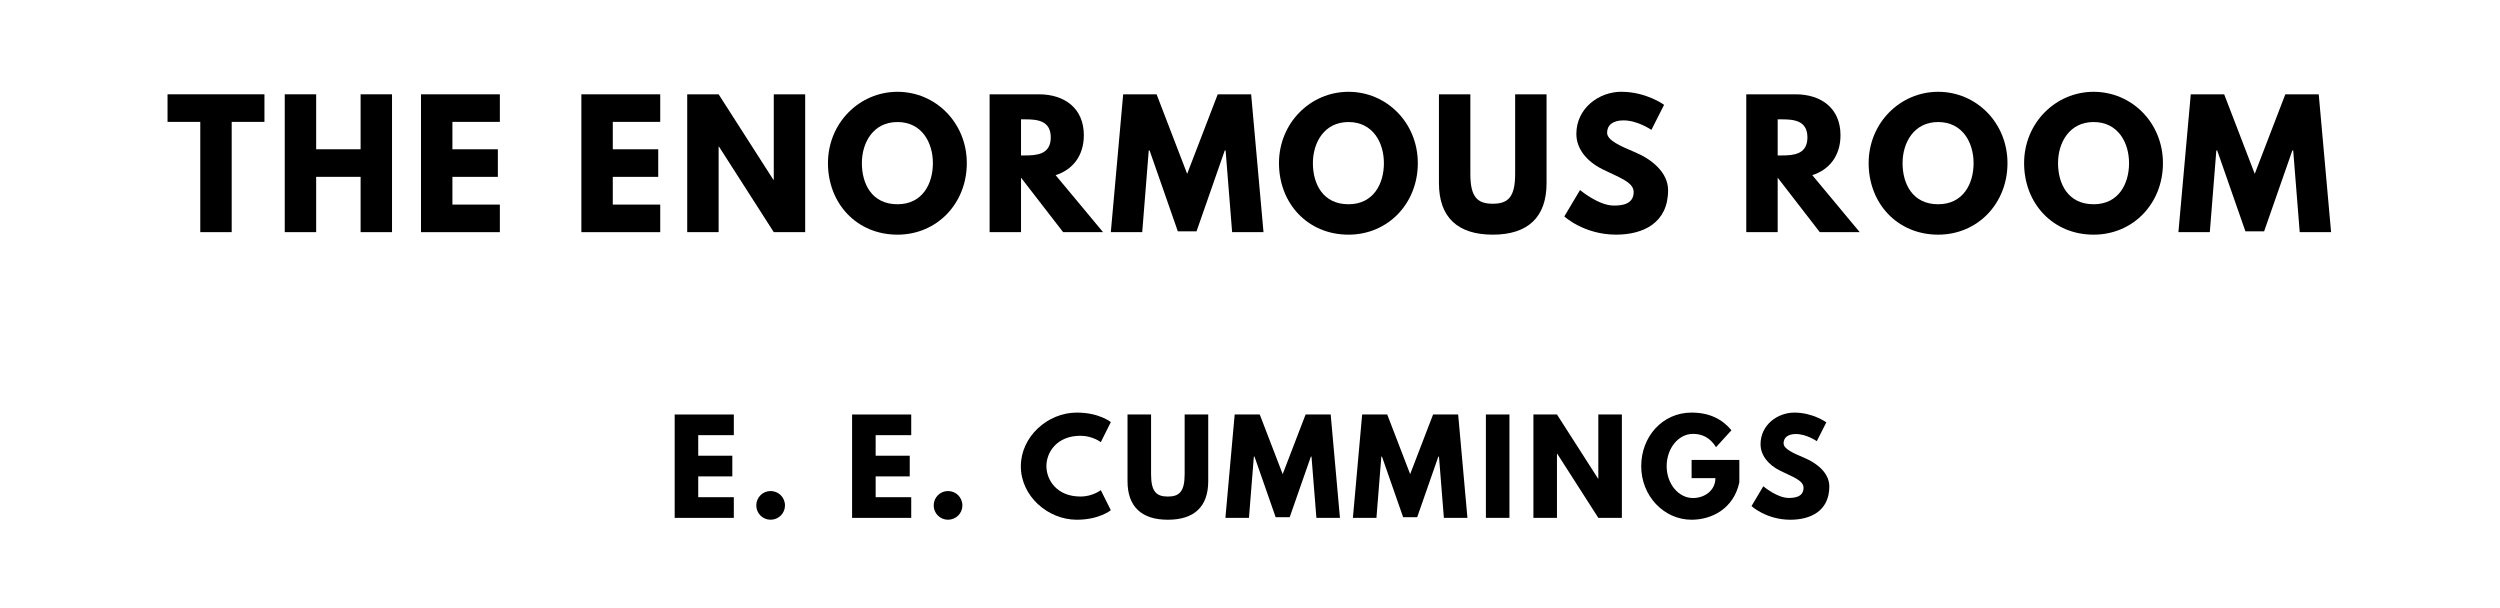
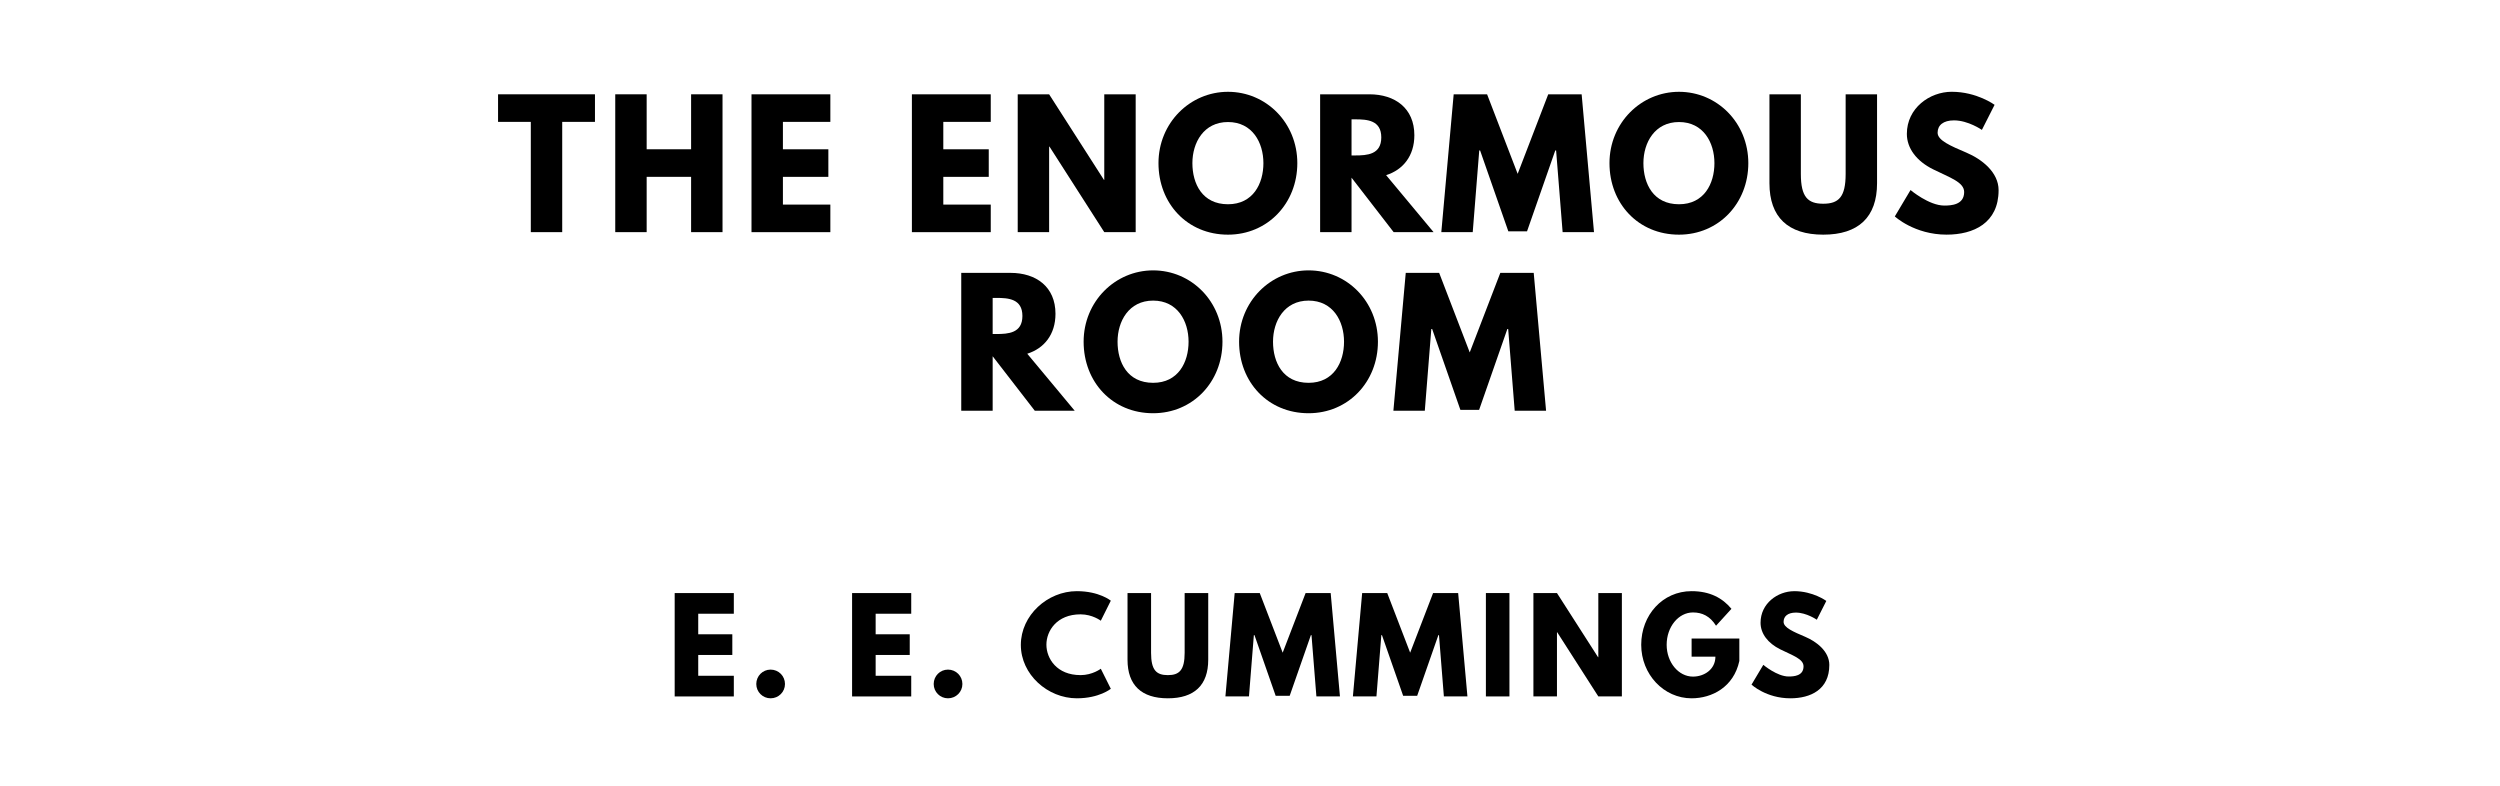
- <svg xmlns="http://www.w3.org/2000/svg" version="1.1" viewBox="0 0 1400 340">
-   <g aria-label="THE ENORMOUS ROOM">
-     <path d="M93.82,68.25l0.00-15.44l54.27,0.00l0.00,15.44l-18.34,0.00l0.00,61.75l-17.59,0.00l0.00-61.75l-18.34,0.00z" />
-     <path d="M177.05,99.03l0.00,30.97l-17.59,0.00l0.00-77.19l17.59,0.00l0.00,30.78l24.89,0.00l0.00-30.78l17.59,0.00l0.00,77.19l-17.59,0.00l0.00-30.97l-24.89,0.00z" />
-     <path d="M279.92,52.81l0.00,15.44l-26.57,0.00l0.00,15.35l25.45,0.00l0.00,15.44l-25.45,0.00l0.00,15.53l26.57,0.00l0.00,15.44l-44.16,0.00l0.00-77.19l44.16,0.00z" />
-     <path d="M369.73,52.81l0.00,15.44l-26.57,0.00l0.00,15.35l25.45,0.00l0.00,15.44l-25.45,0.00l0.00,15.53l26.57,0.00l0.00,15.44l-44.16,0.00l0.00-77.19l44.16,0.00z" />
-     <path d="M402.43,82.09l0.00,47.91l-17.59,0.00l0.00-77.19l17.59,0.00l30.69,47.91l0.19,0.00l0.00-47.91l17.59,0.00l0.00,77.19l-17.59,0.00l-30.69-47.91l-0.19,0.00z" />
-     <path d="M463.66,91.36c0.00-22.55,17.68-39.95,38.92-39.95c21.43,0.00,38.83,17.40,38.83,39.95s-16.65,40.05-38.83,40.05c-22.83,0.00-38.92-17.50-38.92-40.05z  M482.65,91.36c0.00,11.51,5.52,23.02,19.93,23.02c14.04,0.00,19.84-11.51,19.84-23.02s-6.18-23.02-19.84-23.02c-13.57,0.00-19.93,11.51-19.93,23.02z" />
-     <path d="M554.18,52.81l27.60,0.00c14.32,0.00,25.17,7.77,25.17,22.92c0.00,11.60-6.36,19.37-15.81,22.36l26.57,31.91l-22.36,0.00l-23.58-30.50l0.00,30.50l-17.59,0.00l0.00-77.19z  M571.77,87.05l2.06,0.00c6.64,0.00,14.60-0.47,14.60-10.11s-7.95-10.11-14.60-10.11l-2.06,0.00l0.00,20.21z" />
-     <path d="M689.99,130.00l-3.65-45.75l-0.47,0.00l-15.81,45.29l-10.48,0.00l-15.81-45.29l-0.47,0.00l-3.65,45.75l-17.59,0.00l6.92-77.19l18.71,0.00l17.12,44.54l17.12-44.54l18.71,0.00l6.92,77.19l-17.59,0.00z" />
-     <path d="M716.23,91.36c0.00-22.55,17.68-39.95,38.92-39.95c21.43,0.00,38.83,17.40,38.83,39.95s-16.65,40.05-38.83,40.05c-22.83,0.00-38.92-17.50-38.92-40.05z  M735.22,91.36c0.00,11.51,5.52,23.02,19.93,23.02c14.04,0.00,19.84-11.51,19.84-23.02s-6.18-23.02-19.84-23.02c-13.57,0.00-19.93,11.51-19.93,23.02z" />
-     <path d="M866.07,52.81l0.00,49.78c0.00,19.09-10.48,28.82-30.13,28.82s-30.13-9.73-30.13-28.82l0.00-49.78l17.59,0.00l0.00,44.63c0.00,12.91,3.93,16.65,12.54,16.65s12.54-3.74,12.54-16.65l0.00-44.63l17.59,0.00z" />
-     <path d="M907.94,51.40c14.04,0.00,23.95,7.30,23.95,7.30l-7.11,14.04s-7.67-5.33-15.63-5.33c-5.99,0.00-9.17,2.71-9.17,6.92c0.00,4.30,7.30,7.39,16.09,11.13c8.61,3.65,18.06,10.95,18.06,21.05c0.00,18.43-14.04,24.89-29.10,24.89c-18.06,0.00-29.01-10.20-29.01-10.20l8.80-14.78s10.29,8.70,18.90,8.70c3.84,0.00,11.13-0.37,11.13-7.58c0.00-5.61-8.23-8.14-17.40-12.73c-9.26-4.58-14.69-11.79-14.69-19.84c0.00-14.41,12.73-23.58,25.17-23.58z" />
-     <path d="M977.91,52.81l27.60,0.00c14.32,0.00,25.17,7.77,25.17,22.92c0.00,11.60-6.36,19.37-15.81,22.36l26.57,31.91l-22.36,0.00l-23.58-30.50l0.00,30.50l-17.59,0.00l0.00-77.19z  M995.50,87.05l2.06,0.00c6.64,0.00,14.60-0.47,14.60-10.11s-7.95-10.11-14.60-10.11l-2.06,0.00l0.00,20.21z" />
-     <path d="M1046.44,91.36c0.00-22.55,17.68-39.95,38.92-39.95c21.43,0.00,38.83,17.40,38.83,39.95s-16.65,40.05-38.83,40.05c-22.83,0.00-38.92-17.50-38.92-40.05z  M1065.44,91.36c0.00,11.51,5.52,23.02,19.93,23.02c14.04,0.00,19.84-11.51,19.84-23.02s-6.18-23.02-19.84-23.02c-13.57,0.00-19.93,11.51-19.93,23.02z" />
-     <path d="M1133.50,91.36c0.00-22.55,17.68-39.95,38.92-39.95c21.43,0.00,38.83,17.40,38.83,39.95s-16.65,40.05-38.83,40.05c-22.83,0.00-38.92-17.50-38.92-40.05z  M1152.50,91.36c0.00,11.51,5.52,23.02,19.93,23.02c14.04,0.00,19.84-11.51,19.84-23.02s-6.18-23.02-19.84-23.02c-13.57,0.00-19.93,11.51-19.93,23.02z" />
-     <path d="M1287.84,130.00l-3.65-45.75l-0.47,0.00l-15.81,45.29l-10.48,0.00l-15.81-45.29l-0.47,0.00l-3.65,45.75l-17.59,0.00l6.92-77.19l18.71,0.00l17.12,44.54l17.12-44.54l18.71,0.00l6.92,77.19l-17.59,0.00z" />
+ <svg xmlns="http://www.w3.org/2000/svg" version="1.1" viewBox="0 0 1400 440">
+   <g aria-label="THE ENORMOUS">
+     <path d="M278.91,68.25l0.00-15.44l54.27,0.00l0.00,15.44l-18.34,0.00l0.00,61.75l-17.59,0.00l0.00-61.75l-18.34,0.00z" />
+     <path d="M362.13,99.03l0.00,30.97l-17.59,0.00l0.00-77.19l17.59,0.00l0.00,30.78l24.89,0.00l0.00-30.78l17.59,0.00l0.00,77.19l-17.59,0.00l0.00-30.97l-24.89,0.00z" />
+     <path d="M465.00,52.81l0.00,15.44l-26.57,0.00l0.00,15.35l25.45,0.00l0.00,15.44l-25.45,0.00l0.00,15.53l26.57,0.00l0.00,15.44l-44.16,0.00l0.00-77.19l44.16,0.00z" />
+     <path d="M554.82,52.81l0.00,15.44l-26.57,0.00l0.00,15.35l25.45,0.00l0.00,15.44l-25.45,0.00l0.00,15.53l26.57,0.00l0.00,15.44l-44.16,0.00l0.00-77.19l44.16,0.00z" />
+     <path d="M587.51,82.09l0.00,47.91l-17.59,0.00l0.00-77.19l17.59,0.00l30.69,47.91l0.19,0.00l0.00-47.91l17.59,0.00l0.00,77.19l-17.59,0.00l-30.69-47.91l-0.19,0.00z" />
+     <path d="M648.75,91.36c0.00-22.55,17.68-39.95,38.92-39.95c21.43,0.00,38.83,17.40,38.83,39.95s-16.65,40.05-38.83,40.05c-22.83,0.00-38.92-17.50-38.92-40.05z  M667.74,91.36c0.00,11.51,5.52,23.02,19.93,23.02c14.04,0.00,19.84-11.51,19.84-23.02s-6.18-23.02-19.84-23.02c-13.57,0.00-19.93,11.51-19.93,23.02z" />
+     <path d="M739.27,52.81l27.60,0.00c14.32,0.00,25.17,7.77,25.17,22.92c0.00,11.60-6.36,19.37-15.81,22.36l26.57,31.91l-22.36,0.00l-23.58-30.50l0.00,30.50l-17.59,0.00l0.00-77.19z  M756.86,87.05l2.06,0.00c6.64,0.00,14.60-0.47,14.60-10.11s-7.95-10.11-14.60-10.11l-2.06,0.00l0.00,20.21z" />
+     <path d="M875.07,130.00l-3.65-45.75l-0.47,0.00l-15.81,45.29l-10.48,0.00l-15.81-45.29l-0.47,0.00l-3.65,45.75l-17.59,0.00l6.92-77.19l18.71,0.00l17.12,44.54l17.12-44.54l18.71,0.00l6.92,77.19l-17.59,0.00z" />
+     <path d="M901.31,91.36c0.00-22.55,17.68-39.95,38.92-39.95c21.43,0.00,38.83,17.40,38.83,39.95s-16.65,40.05-38.83,40.05c-22.83,0.00-38.92-17.50-38.92-40.05z  M920.31,91.36c0.00,11.51,5.52,23.02,19.93,23.02c14.04,0.00,19.84-11.51,19.84-23.02s-6.18-23.02-19.84-23.02c-13.57,0.00-19.93,11.51-19.93,23.02z" />
+     <path d="M1051.15,52.81l0.00,49.78c0.00,19.09-10.48,28.82-30.13,28.82s-30.13-9.73-30.13-28.82l0.00-49.78l17.59,0.00l0.00,44.63c0.00,12.91,3.93,16.65,12.54,16.65s12.54-3.74,12.54-16.65l0.00-44.63l17.59,0.00z" />
+     <path d="M1093.02,51.40c14.04,0.00,23.95,7.30,23.95,7.30l-7.11,14.04s-7.67-5.33-15.63-5.33c-5.99,0.00-9.17,2.71-9.17,6.92c0.00,4.30,7.30,7.39,16.09,11.13c8.61,3.65,18.06,10.95,18.06,21.05c0.00,18.43-14.04,24.89-29.10,24.89c-18.06,0.00-29.01-10.20-29.01-10.20l8.80-14.78s10.29,8.70,18.90,8.70c3.84,0.00,11.13-0.37,11.13-7.58c0.00-5.61-8.23-8.14-17.40-12.73c-9.26-4.58-14.69-11.79-14.69-19.84c0.00-14.41,12.73-23.58,25.17-23.58z" />
+   </g>
+   <g aria-label="ROOM">
+     <path d="M538.30,152.81l27.60,0.00c14.32,0.00,25.17,7.77,25.17,22.92c0.00,11.60-6.36,19.37-15.81,22.36l26.57,31.91l-22.36,0.00l-23.58-30.50l0.00,30.50l-17.59,0.00l0.00-77.19z  M555.89,187.05l2.06,0.00c6.64,0.00,14.60-0.47,14.60-10.11s-7.95-10.11-14.60-10.11l-2.06,0.00l0.00,20.21z" />
+     <path d="M606.83,191.36c0.00-22.55,17.68-39.95,38.92-39.95c21.43,0.00,38.83,17.40,38.83,39.95s-16.65,40.05-38.83,40.05c-22.83,0.00-38.92-17.50-38.92-40.05z  M625.83,191.36c0.00,11.51,5.52,23.02,19.93,23.02c14.04,0.00,19.84-11.51,19.84-23.02s-6.18-23.02-19.84-23.02c-13.57,0.00-19.93,11.51-19.93,23.02z" />
+     <path d="M693.89,191.36c0.00-22.55,17.68-39.95,38.92-39.95c21.43,0.00,38.83,17.40,38.83,39.95s-16.65,40.05-38.83,40.05c-22.83,0.00-38.92-17.50-38.92-40.05z  M712.89,191.36c0.00,11.51,5.52,23.02,19.93,23.02c14.04,0.00,19.84-11.51,19.84-23.02s-6.18-23.02-19.84-23.02c-13.57,0.00-19.93,11.51-19.93,23.02z" />
+     <path d="M848.23,230.00l-3.65-45.75l-0.47,0.00l-15.81,45.29l-10.48,0.00l-15.81-45.29l-0.47,0.00l-3.65,45.75l-17.59,0.00l6.92-77.19l18.71,0.00l17.12,44.54l17.12-44.54l18.71,0.00l6.92,77.19l-17.59,0.00z" />
  </g>
  <g aria-label="E. E. CUMMINGS">
-     <path d="M410.94,232.11l0.00,11.58l-19.93,0.00l0.00,11.51l19.09,0.00l0.00,11.58l-19.09,0.00l0.00,11.65l19.93,0.00l0.00,11.58l-33.12,0.00l0.00-57.89l33.12,0.00z" />
-     <path d="M431.52,274.98c4.49,0.00,8.07,3.58,8.07,8.07c0.00,4.42-3.58,8.00-8.07,8.00c-4.42,0.00-8.00-3.58-8.00-8.00c0.00-4.49,3.58-8.07,8.00-8.07z" />
-     <path d="M510.29,232.11l0.00,11.58l-19.93,0.00l0.00,11.51l19.09,0.00l0.00,11.58l-19.09,0.00l0.00,11.65l19.93,0.00l0.00,11.58l-33.12,0.00l0.00-57.89l33.12,0.00z" />
-     <path d="M530.87,274.98c4.49,0.00,8.07,3.58,8.07,8.07c0.00,4.42-3.58,8.00-8.07,8.00c-4.42,0.00-8.00-3.58-8.00-8.00c0.00-4.49,3.58-8.07,8.00-8.07z" />
-     <path d="M605.08,278.07c6.74,0.00,11.37-3.58,11.37-3.58l5.61,11.23s-6.46,5.33-19.02,5.33c-16.35,0.00-31.37-13.33-31.37-29.89c0.00-16.63,14.95-30.11,31.37-30.11c12.56,0.00,19.02,5.33,19.02,5.33l-5.61,11.23s-4.63-3.58-11.37-3.58c-13.26,0.00-19.09,9.26-19.09,16.98c0.00,7.79,5.82,17.05,19.09,17.05z" />
-     <path d="M676.61,232.11l0.00,37.33c0.00,14.32-7.86,21.61-22.60,21.61s-22.60-7.30-22.60-21.61l0.00-37.33l13.19,0.00l0.00,33.47c0.00,9.68,2.95,12.49,9.40,12.49s9.40-2.81,9.40-12.49l0.00-33.47l13.19,0.00z" />
-     <path d="M737.18,290.00l-2.74-34.32l-0.35,0.00l-11.86,33.96l-7.86,0.00l-11.86-33.96l-0.35,0.00l-2.74,34.32l-13.19,0.00l5.19-57.89l14.04,0.00l12.84,33.40l12.84-33.40l14.04,0.00l5.19,57.89l-13.19,0.00z" />
-     <path d="M808.57,290.00l-2.74-34.32l-0.35,0.00l-11.86,33.96l-7.86,0.00l-11.86-33.96l-0.35,0.00l-2.74,34.32l-13.19,0.00l5.19-57.89l14.04,0.00l12.84,33.40l12.84-33.40l14.04,0.00l5.19,57.89l-13.19,0.00z" />
-     <path d="M845.29,232.11l0.00,57.89l-13.19,0.00l0.00-57.89l13.19,0.00z" />
-     <path d="M871.90,254.07l0.00,35.93l-13.19,0.00l0.00-57.89l13.19,0.00l23.02,35.93l0.14,0.00l0.00-35.93l13.19,0.00l0.00,57.89l-13.19,0.00l-23.02-35.93l-0.14,0.00z" />
-     <path d="M974.03,257.58l0.00,12.56c-3.16,14.67-15.37,20.91-26.74,20.91c-15.58,0.00-28.21-13.40-28.21-29.96c0.00-16.63,11.93-30.04,28.21-30.04c10.18,0.00,17.26,3.79,22.32,9.89l-8.63,9.47c-3.37-5.40-7.79-7.44-12.91-7.44c-8.14,0.00-14.74,8.07-14.74,18.11c0.00,9.82,6.60,17.82,14.74,17.82c6.32,0.00,12.56-4.07,12.56-11.16l-13.33,0.00l0.00-10.18l26.74,0.00z" />
-     <path d="M1004.78,231.05c10.53,0.00,17.96,5.47,17.96,5.47l-5.33,10.53s-5.75-4.00-11.72-4.00c-4.49,0.00-6.88,2.04-6.88,5.19c0.00,3.23,5.47,5.54,12.07,8.35c6.46,2.74,13.54,8.21,13.54,15.79c0.00,13.82-10.53,18.67-21.82,18.67c-13.54,0.00-21.75-7.65-21.75-7.65l6.60-11.09s7.72,6.53,14.18,6.53c2.88,0.00,8.35-0.28,8.35-5.68c0.00-4.21-6.18-6.11-13.05-9.54c-6.95-3.44-11.02-8.84-11.02-14.88c0.00-10.81,9.54-17.68,18.88-17.68z" />
+     <path d="M410.94,332.11l0.00,11.58l-19.93,0.00l0.00,11.51l19.09,0.00l0.00,11.58l-19.09,0.00l0.00,11.65l19.93,0.00l0.00,11.58l-33.12,0.00l0.00-57.89l33.12,0.00z" />
+     <path d="M431.52,374.98c4.49,0.00,8.07,3.58,8.07,8.07c0.00,4.42-3.58,8.00-8.07,8.00c-4.42,0.00-8.00-3.58-8.00-8.00c0.00-4.49,3.58-8.07,8.00-8.07z" />
+     <path d="M510.29,332.11l0.00,11.58l-19.93,0.00l0.00,11.51l19.09,0.00l0.00,11.58l-19.09,0.00l0.00,11.65l19.93,0.00l0.00,11.58l-33.12,0.00l0.00-57.89l33.12,0.00z" />
+     <path d="M530.87,374.98c4.49,0.00,8.07,3.58,8.07,8.07c0.00,4.42-3.58,8.00-8.07,8.00c-4.42,0.00-8.00-3.58-8.00-8.00c0.00-4.49,3.58-8.07,8.00-8.07z" />
+     <path d="M605.08,378.07c6.74,0.00,11.37-3.58,11.37-3.58l5.61,11.23s-6.46,5.33-19.02,5.33c-16.35,0.00-31.37-13.33-31.37-29.89c0.00-16.63,14.95-30.11,31.37-30.11c12.56,0.00,19.02,5.33,19.02,5.33l-5.61,11.23s-4.63-3.58-11.37-3.58c-13.26,0.00-19.09,9.26-19.09,16.98c0.00,7.79,5.82,17.05,19.09,17.05z" />
+     <path d="M676.61,332.11l0.00,37.33c0.00,14.32-7.86,21.61-22.60,21.61s-22.60-7.30-22.60-21.61l0.00-37.33l13.19,0.00l0.00,33.47c0.00,9.68,2.95,12.49,9.40,12.49s9.40-2.81,9.40-12.49l0.00-33.47l13.19,0.00z" />
+     <path d="M737.18,390.00l-2.74-34.32l-0.35,0.00l-11.86,33.96l-7.86,0.00l-11.86-33.96l-0.35,0.00l-2.74,34.32l-13.19,0.00l5.19-57.89l14.04,0.00l12.84,33.40l12.84-33.40l14.04,0.00l5.19,57.89l-13.19,0.00z" />
+     <path d="M808.57,390.00l-2.74-34.32l-0.35,0.00l-11.86,33.96l-7.86,0.00l-11.86-33.96l-0.35,0.00l-2.74,34.32l-13.19,0.00l5.19-57.89l14.04,0.00l12.84,33.40l12.84-33.40l14.04,0.00l5.19,57.89l-13.19,0.00z" />
+     <path d="M845.29,332.11l0.00,57.89l-13.19,0.00l0.00-57.89l13.19,0.00z" />
+     <path d="M871.90,354.07l0.00,35.93l-13.19,0.00l0.00-57.89l13.19,0.00l23.02,35.93l0.14,0.00l0.00-35.93l13.19,0.00l0.00,57.89l-13.19,0.00l-23.02-35.93l-0.14,0.00z" />
+     <path d="M974.03,357.58l0.00,12.56c-3.16,14.67-15.37,20.91-26.74,20.91c-15.58,0.00-28.21-13.40-28.21-29.96c0.00-16.63,11.93-30.04,28.21-30.04c10.18,0.00,17.26,3.79,22.32,9.89l-8.63,9.47c-3.37-5.40-7.79-7.44-12.91-7.44c-8.14,0.00-14.74,8.07-14.74,18.11c0.00,9.82,6.60,17.82,14.74,17.82c6.32,0.00,12.56-4.07,12.56-11.16l-13.33,0.00l0.00-10.18l26.74,0.00z" />
+     <path d="M1004.78,331.05c10.53,0.00,17.96,5.47,17.96,5.47l-5.33,10.53s-5.75-4.00-11.72-4.00c-4.49,0.00-6.88,2.04-6.88,5.19c0.00,3.23,5.47,5.54,12.07,8.35c6.46,2.74,13.54,8.21,13.54,15.79c0.00,13.82-10.53,18.67-21.82,18.67c-13.54,0.00-21.75-7.65-21.75-7.65l6.60-11.09s7.72,6.53,14.18,6.53c2.88,0.00,8.35-0.28,8.35-5.68c0.00-4.21-6.18-6.11-13.05-9.54c-6.95-3.44-11.02-8.84-11.02-14.88c0.00-10.81,9.54-17.68,18.88-17.68z" />
  </g>
</svg>
